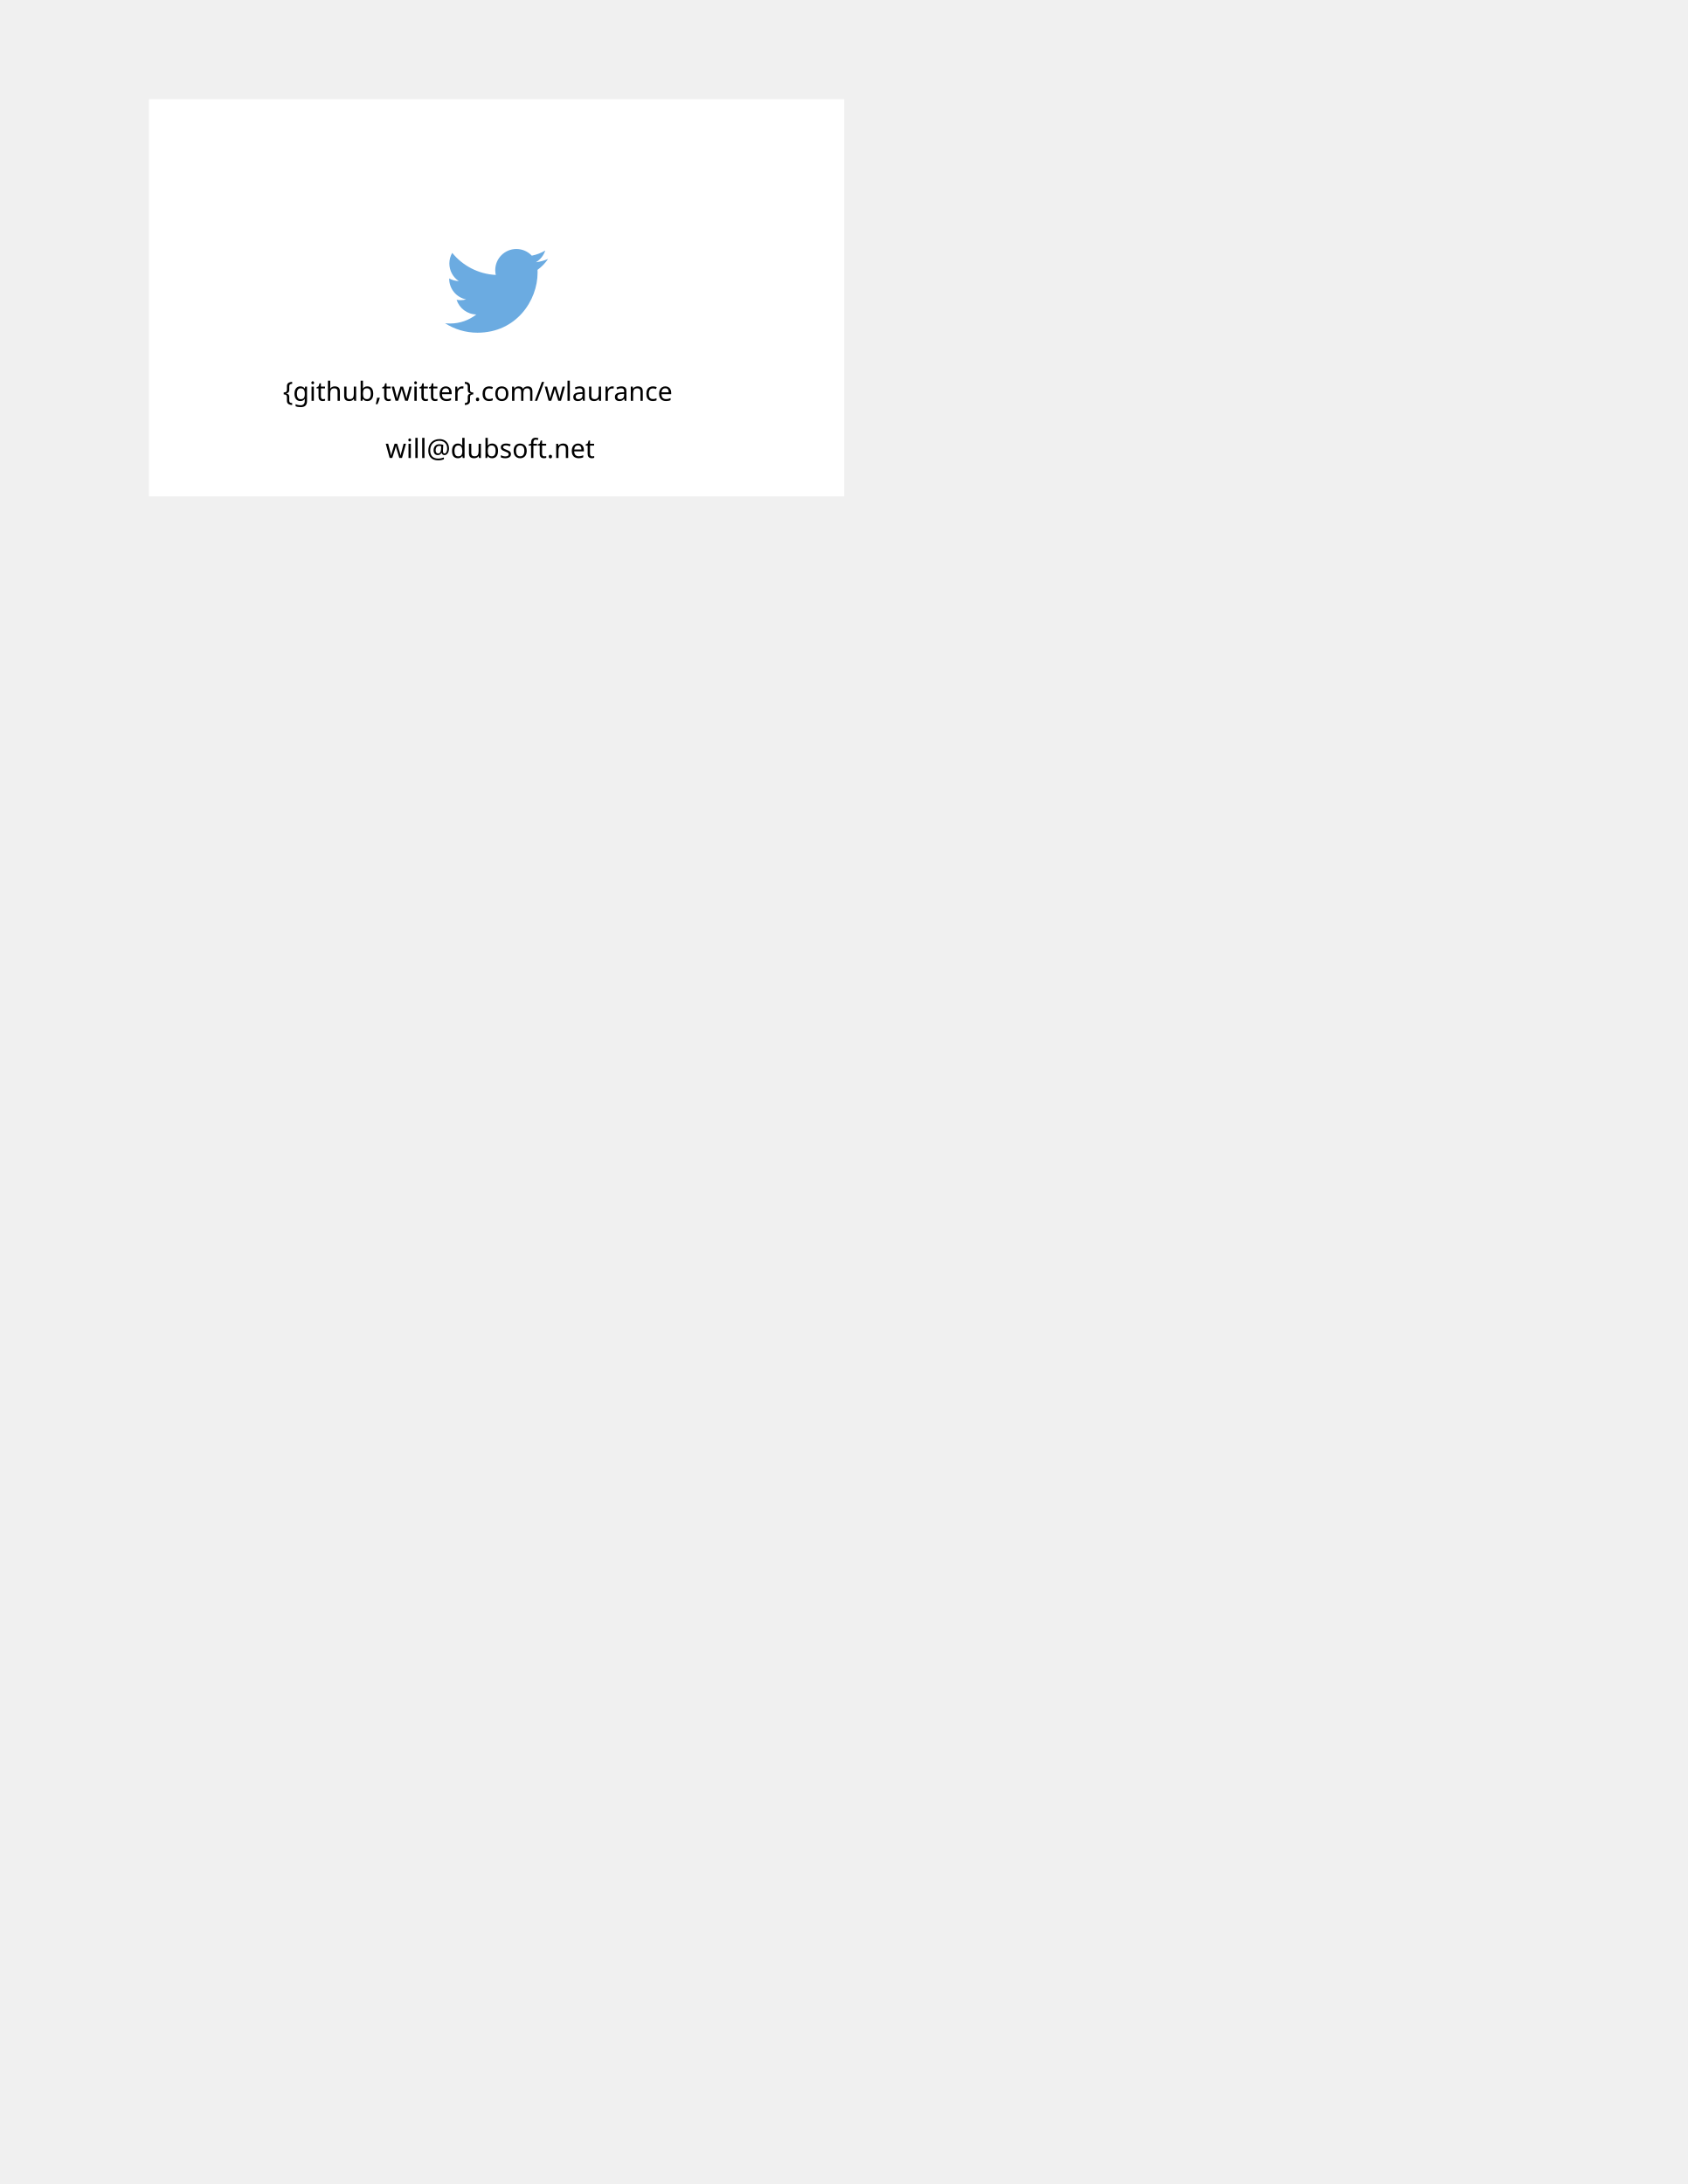
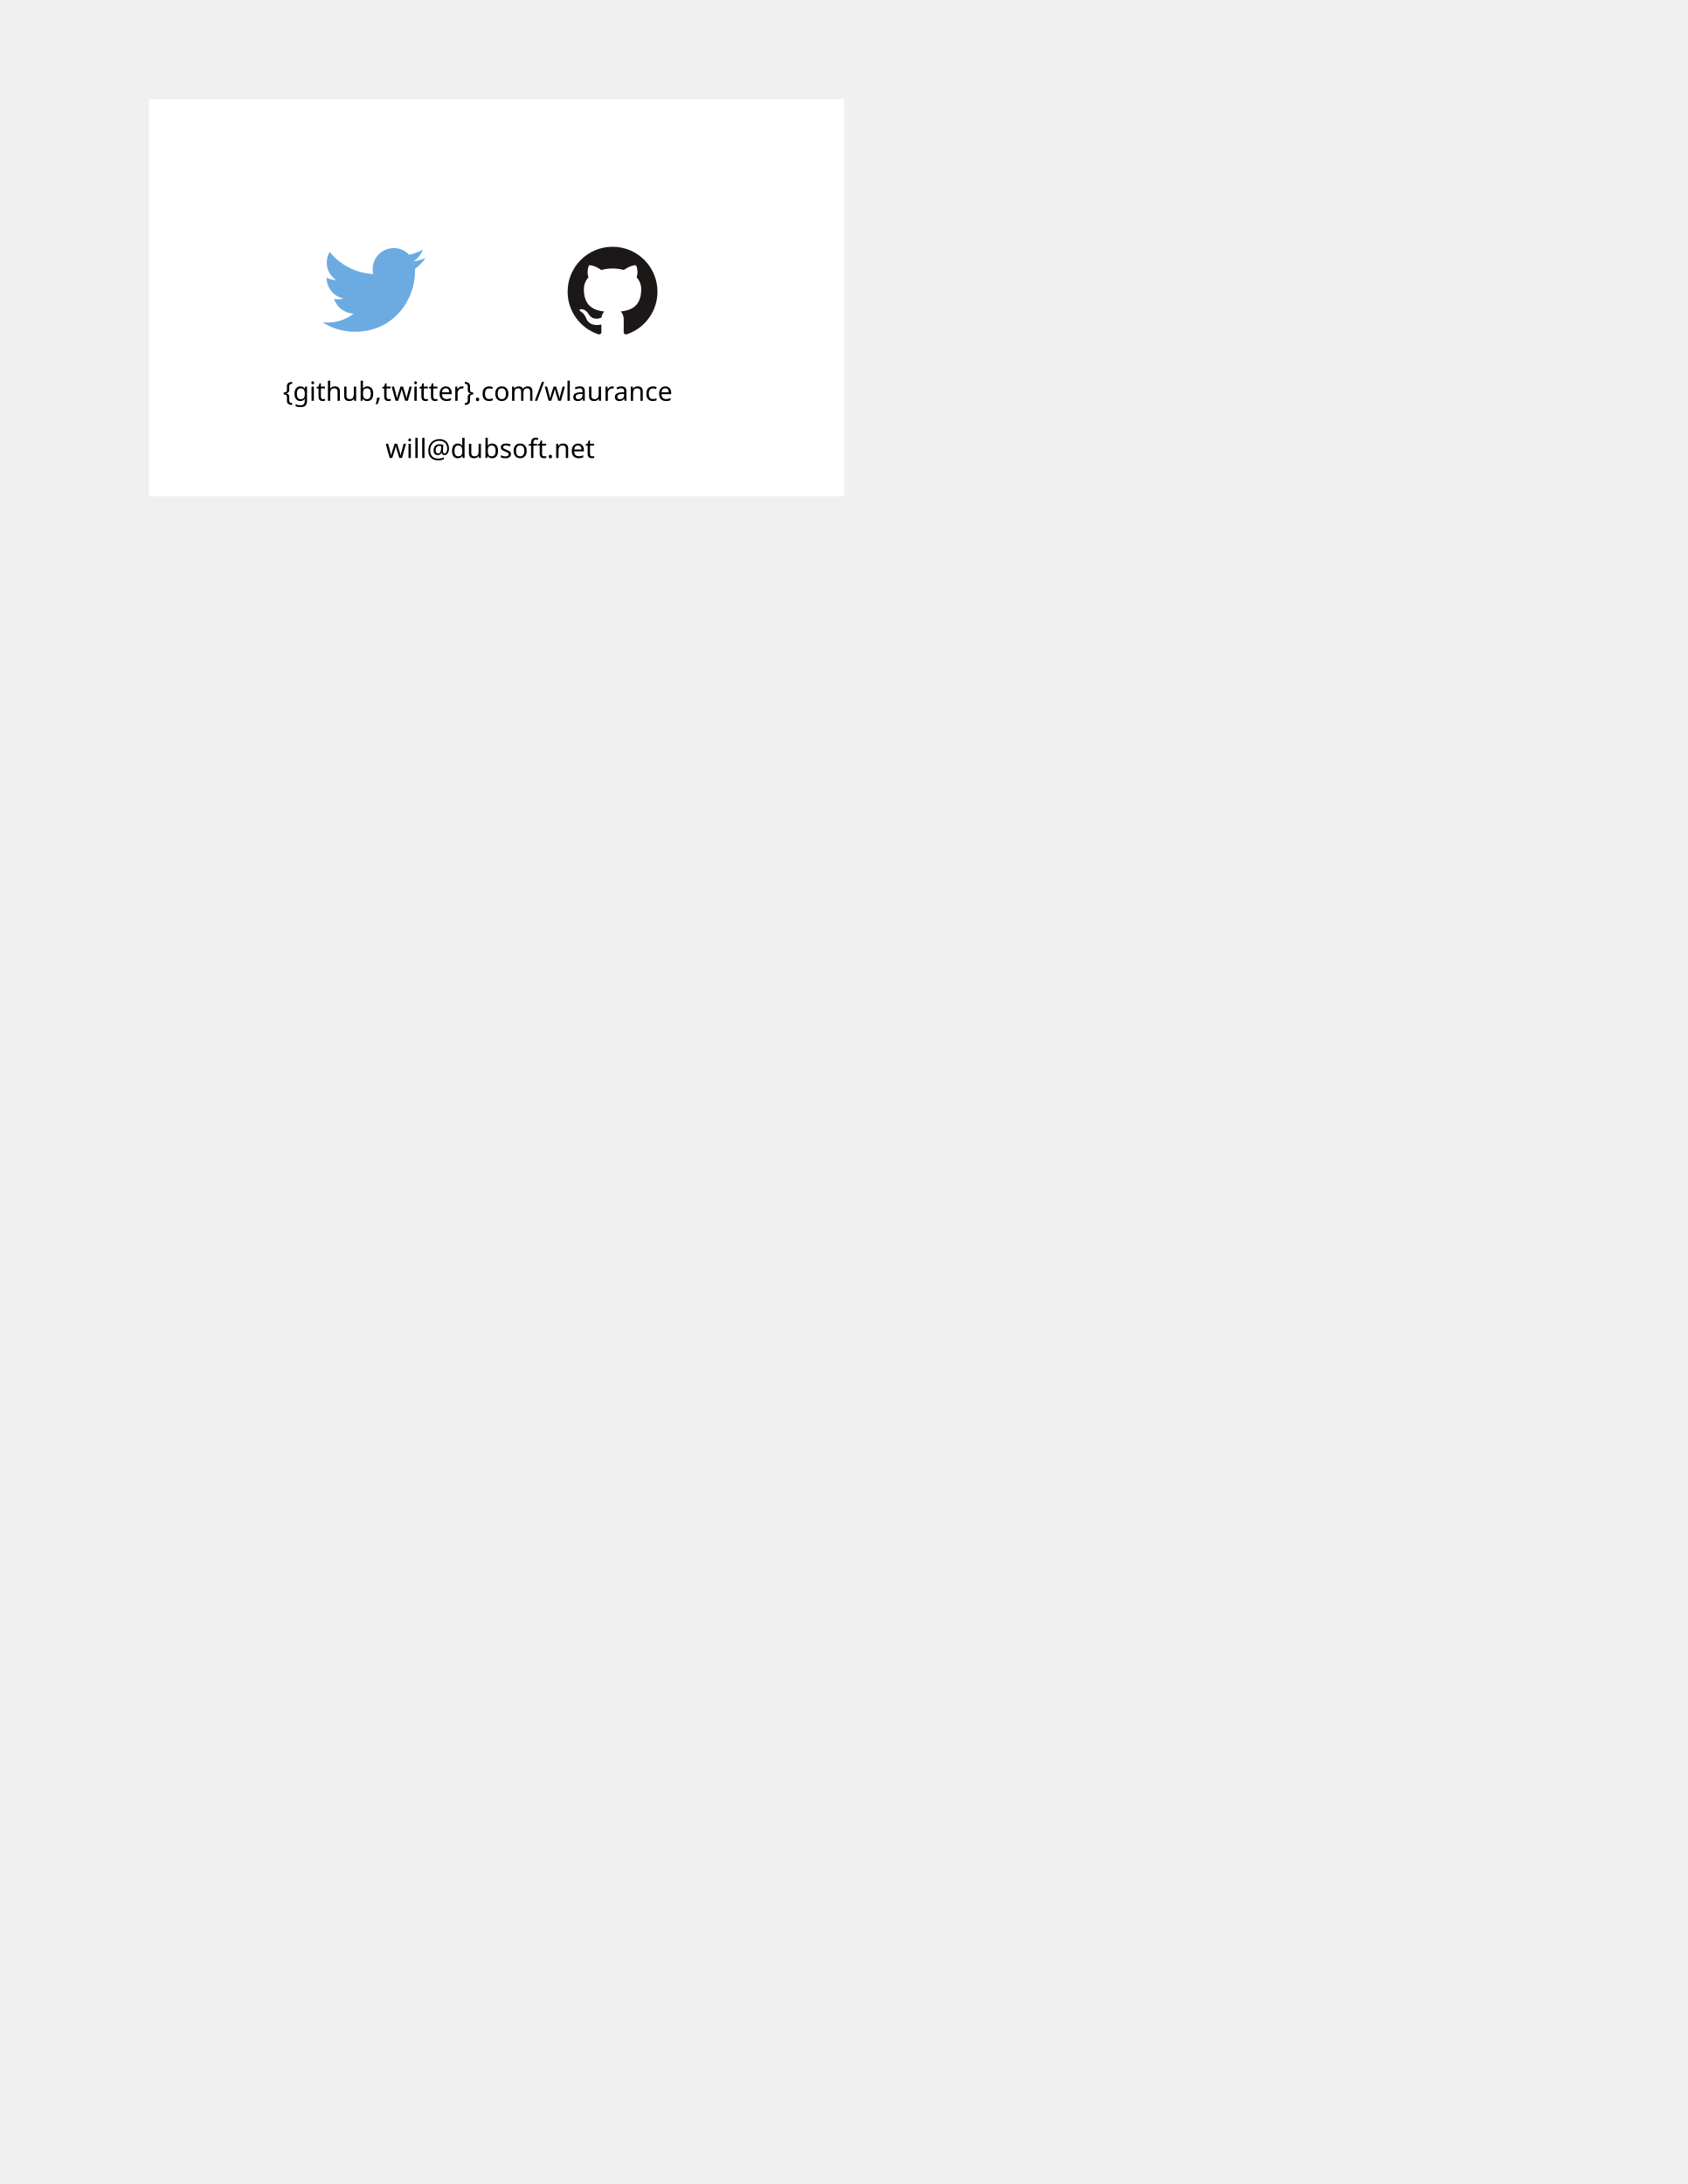
<svg xmlns="http://www.w3.org/2000/svg" id="svg3004" version="1.1" width="765" height="990" xml:space="preserve">
  <defs id="defs3008">
    <clipPath clipPathUnits="userSpaceOnUse" id="clipPath3018">
      <path d="M 0,792 612,792 612,0 0,0 0,792 z" id="path3020" />
    </clipPath>
  </defs>
  <g id="g3012" transform="matrix(1.25,0,0,-1.25,0,990)">
    <g id="g3024" transform="translate(54.0088,-46.5703)" style="fill:#008000" />
    <g id="g3028" transform="translate(558.0947,-49.5703)" style="fill:#008000" />
    <g id="g3032" transform="translate(676.8252,611.9917)" style="fill:#008000" />
    <g id="g3036" transform="translate(677.8252,467.9922)" style="fill:#008000" />
    <g id="g3040" transform="translate(671.9063,323.9805)" style="fill:#008000" />
    <g id="g3044" transform="translate(672.8252,179.9922)" style="fill:#008000" />
    <g id="g3048" transform="translate(306.0923,-51)" style="fill:#008000" />
    <g id="g3052" transform="translate(656.8125,36.001)" style="fill:#008000" />
    <g id="g3056" transform="translate(664.3223,756.0083)" style="fill:#008000" />
-     <g id="g5091" style="fill:#ffffff">
+     <g id="g5091" style="fill:#ffffff" transform="translate(-5.065918e-7,-4.78125e-6)">
      <g style="fill:#ffffff" id="g4262">
        <rect style="fill:#ffffff" id="rect4260" width="252.083" height="144.017" x="54.009" y="-756.008" transform="scale(1,-1)" />
      </g>
    </g>
    <flowRoot xml:space="preserve" id="flowRoot9563" style="font-size:40px;font-style:normal;font-weight:normal;line-height:125%;letter-spacing:0px;word-spacing:0px;fill:#000000;fill-opacity:1;stroke:none;font-family:Sans" transform="matrix(0.8,0,0,-0.8,-42.77133,821.5451)">
      <flowRegion id="flowRegion9565">
        <rect id="rect9567" width="250.181" height="55.841" x="154.874" y="85.181" />
      </flowRegion>
      <flowPara id="flowPara9569">@wlaurance</flowPara>
    </flowRoot>
    <text xml:space="preserve" style="font-size:9.6px;font-style:normal;font-weight:normal;line-height:125%;letter-spacing:0px;word-spacing:0px;fill:#000000;fill-opacity:1;stroke:none;font-family:Sans" x="102.597" y="-646.657" id="text9571" transform="scale(1,-1)">
      <tspan id="tspan9573" x="102.597" y="-646.657">{github,twitter}.com/wlaurance</tspan>
    </text>
-     <g transform="matrix(0.1366475,0,0,0.1366475,161.3715,671.3461)" id="g9608">
+     <g transform="matrix(0.1366475,0,0,0.1366475,116.9269,671.6792)" id="g9608">
      <g transform="scale(0.1,0.1)" id="g9610">
        <path id="path9612" style="fill:#6babe1;fill-opacity:1;fill-rule:nonzero;stroke:none" d="M 859.797,0 C 543.047,0 248.223,92.852 0,251.988 c 43.879,-5.179 88.527,-7.828 133.801,-7.828 262.781,0 504.629,89.672 696.59,240.102 -245.442,4.527 -452.578,166.687 -523.953,389.527 34.246,-6.551 69.382,-10.059 105.527,-10.059 51.148,0 100.703,6.852 147.769,19.668 -256.589,51.524 -449.929,278.222 -449.929,549.982 0,2.37 0.008,4.71 0.047,7.05 75.628,-42.01 162.113,-67.24 254.054,-70.15 -150.5,100.58 -249.519,272.26 -249.519,466.85 0,102.8 27.652,199.14 75.933,281.98 276.645,-339.34 689.934,-562.64 1156.09,-586.03 -9.56,41.05 -14.53,83.86 -14.53,127.82 0,309.75 251.14,560.88 560.91,560.88 161.32,0 307.09,-68.12 409.41,-177.13 127.76,25.16 247.8,71.84 356.17,136.12 -41.88,-130.98 -130.81,-240.9 -246.62,-310.32 113.46,13.56 221.56,43.71 322.15,88.32 -75.2,-112.48 -170.3,-211.27 -279.88,-290.35 1.08,-24.05 1.62,-48.24 1.62,-72.56 C 2455.64,854.672 1891.48,0 859.797,0" />
      </g>
    </g>
    <flowRoot xml:space="preserve" id="flowRoot9621" style="fill:black;stroke:none;stroke-opacity:1;stroke-width:1px;stroke-linejoin:miter;stroke-linecap:butt;fill-opacity:1;font-family:Sans;font-style:normal;font-weight:normal;font-size:23px;line-height:125%;letter-spacing:0px;word-spacing:0px">
      <flowRegion id="flowRegion9623">
        <rect id="rect9625" width="47.058" height="38.718" x="124.495" y="184.657" />
      </flowRegion>
      <flowPara id="flowPara9627" />
    </flowRoot>
    <text id="text9577-2" y="-625.923" x="139.766" style="font-size:9.6px;font-style:normal;font-weight:normal;line-height:125%;letter-spacing:0px;word-spacing:0px;fill:#000000;fill-opacity:1;stroke:none;font-family:Sans" xml:space="preserve" transform="scale(1,-1)">
      <tspan y="-625.923" x="139.766" id="tspan9579-7">will@dubsoft.net</tspan>
    </text>
+     <path id="path9685" style="fill:#1b1817;fill-opacity:1;fill-rule:evenodd;stroke:none" d="m 222.105,702.516 c -8.995,0 -16.289,-7.293 -16.289,-16.29 0,-7.197 4.667,-13.302 11.141,-15.457 0.815,-0.149 1.112,0.353 1.112,0.785 0,0.387 -0.014,1.411 -0.022,2.771 -4.532,-0.984 -5.487,2.184 -5.487,2.184 -0.741,1.882 -1.809,2.383 -1.809,2.383 -1.479,1.011 0.112,0.99 0.112,0.99 1.635,-0.115 2.495,-1.679 2.495,-1.679 1.453,-2.489 3.812,-1.77 4.741,-1.354 0.148,1.053 0.569,1.771 1.034,2.178 -3.617,0.411 -7.42,1.809 -7.42,8.051 0,1.779 0.635,3.232 1.677,4.371 -0.168,0.412 -0.727,2.069 0.16,4.311 0,0 1.368,0.438 4.479,-1.67 1.299,0.362 2.693,0.542 4.078,0.549 1.383,-0.007 2.777,-0.187 4.078,-0.549 3.11,2.108 4.475,1.67 4.475,1.67 0.888,-2.242 0.329,-3.899 0.162,-4.311 1.044,-1.139 1.674,-2.592 1.674,-4.371 0,-6.258 -3.809,-7.635 -7.438,-8.038 0.585,-0.503 1.106,-1.497 1.106,-3.017 0,-2.178 -0.02,-3.934 -0.02,-4.469 0,-0.435 0.293,-0.942 1.12,-0.783 6.467,2.158 11.13,8.26 11.13,15.455 0,8.997 -7.294,16.29 -16.291,16.29" />
  </g>
</svg>
